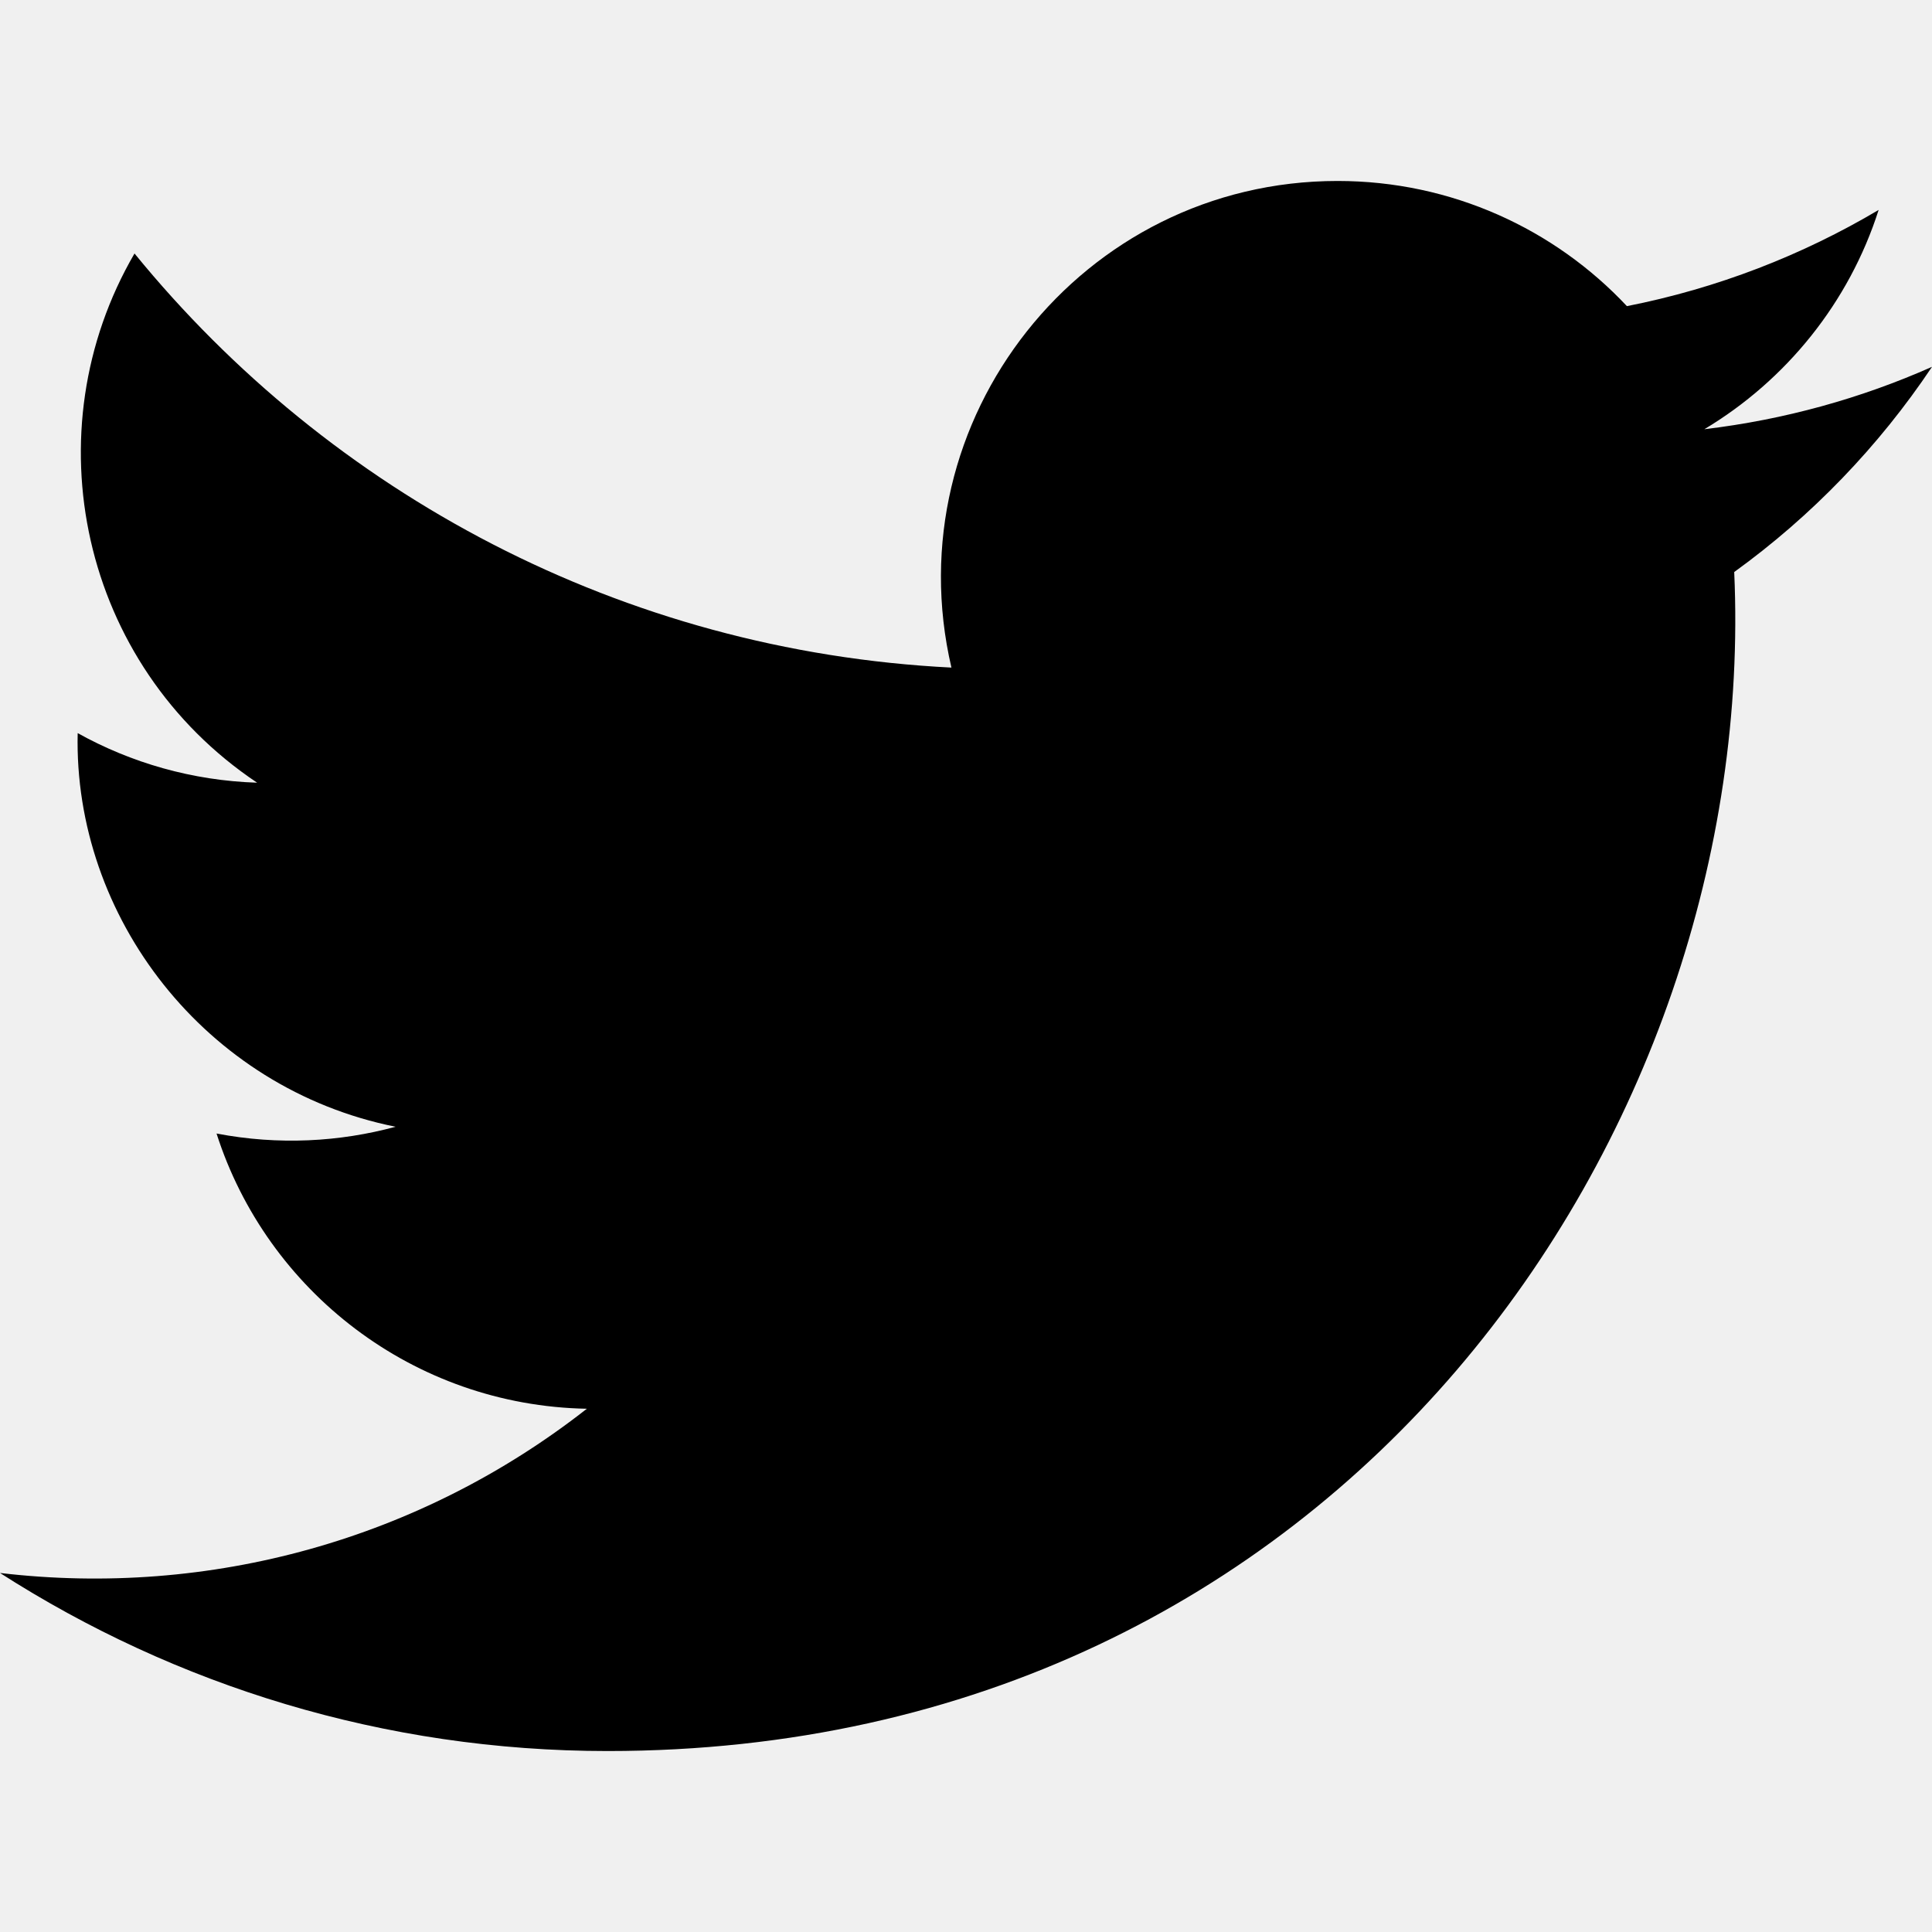
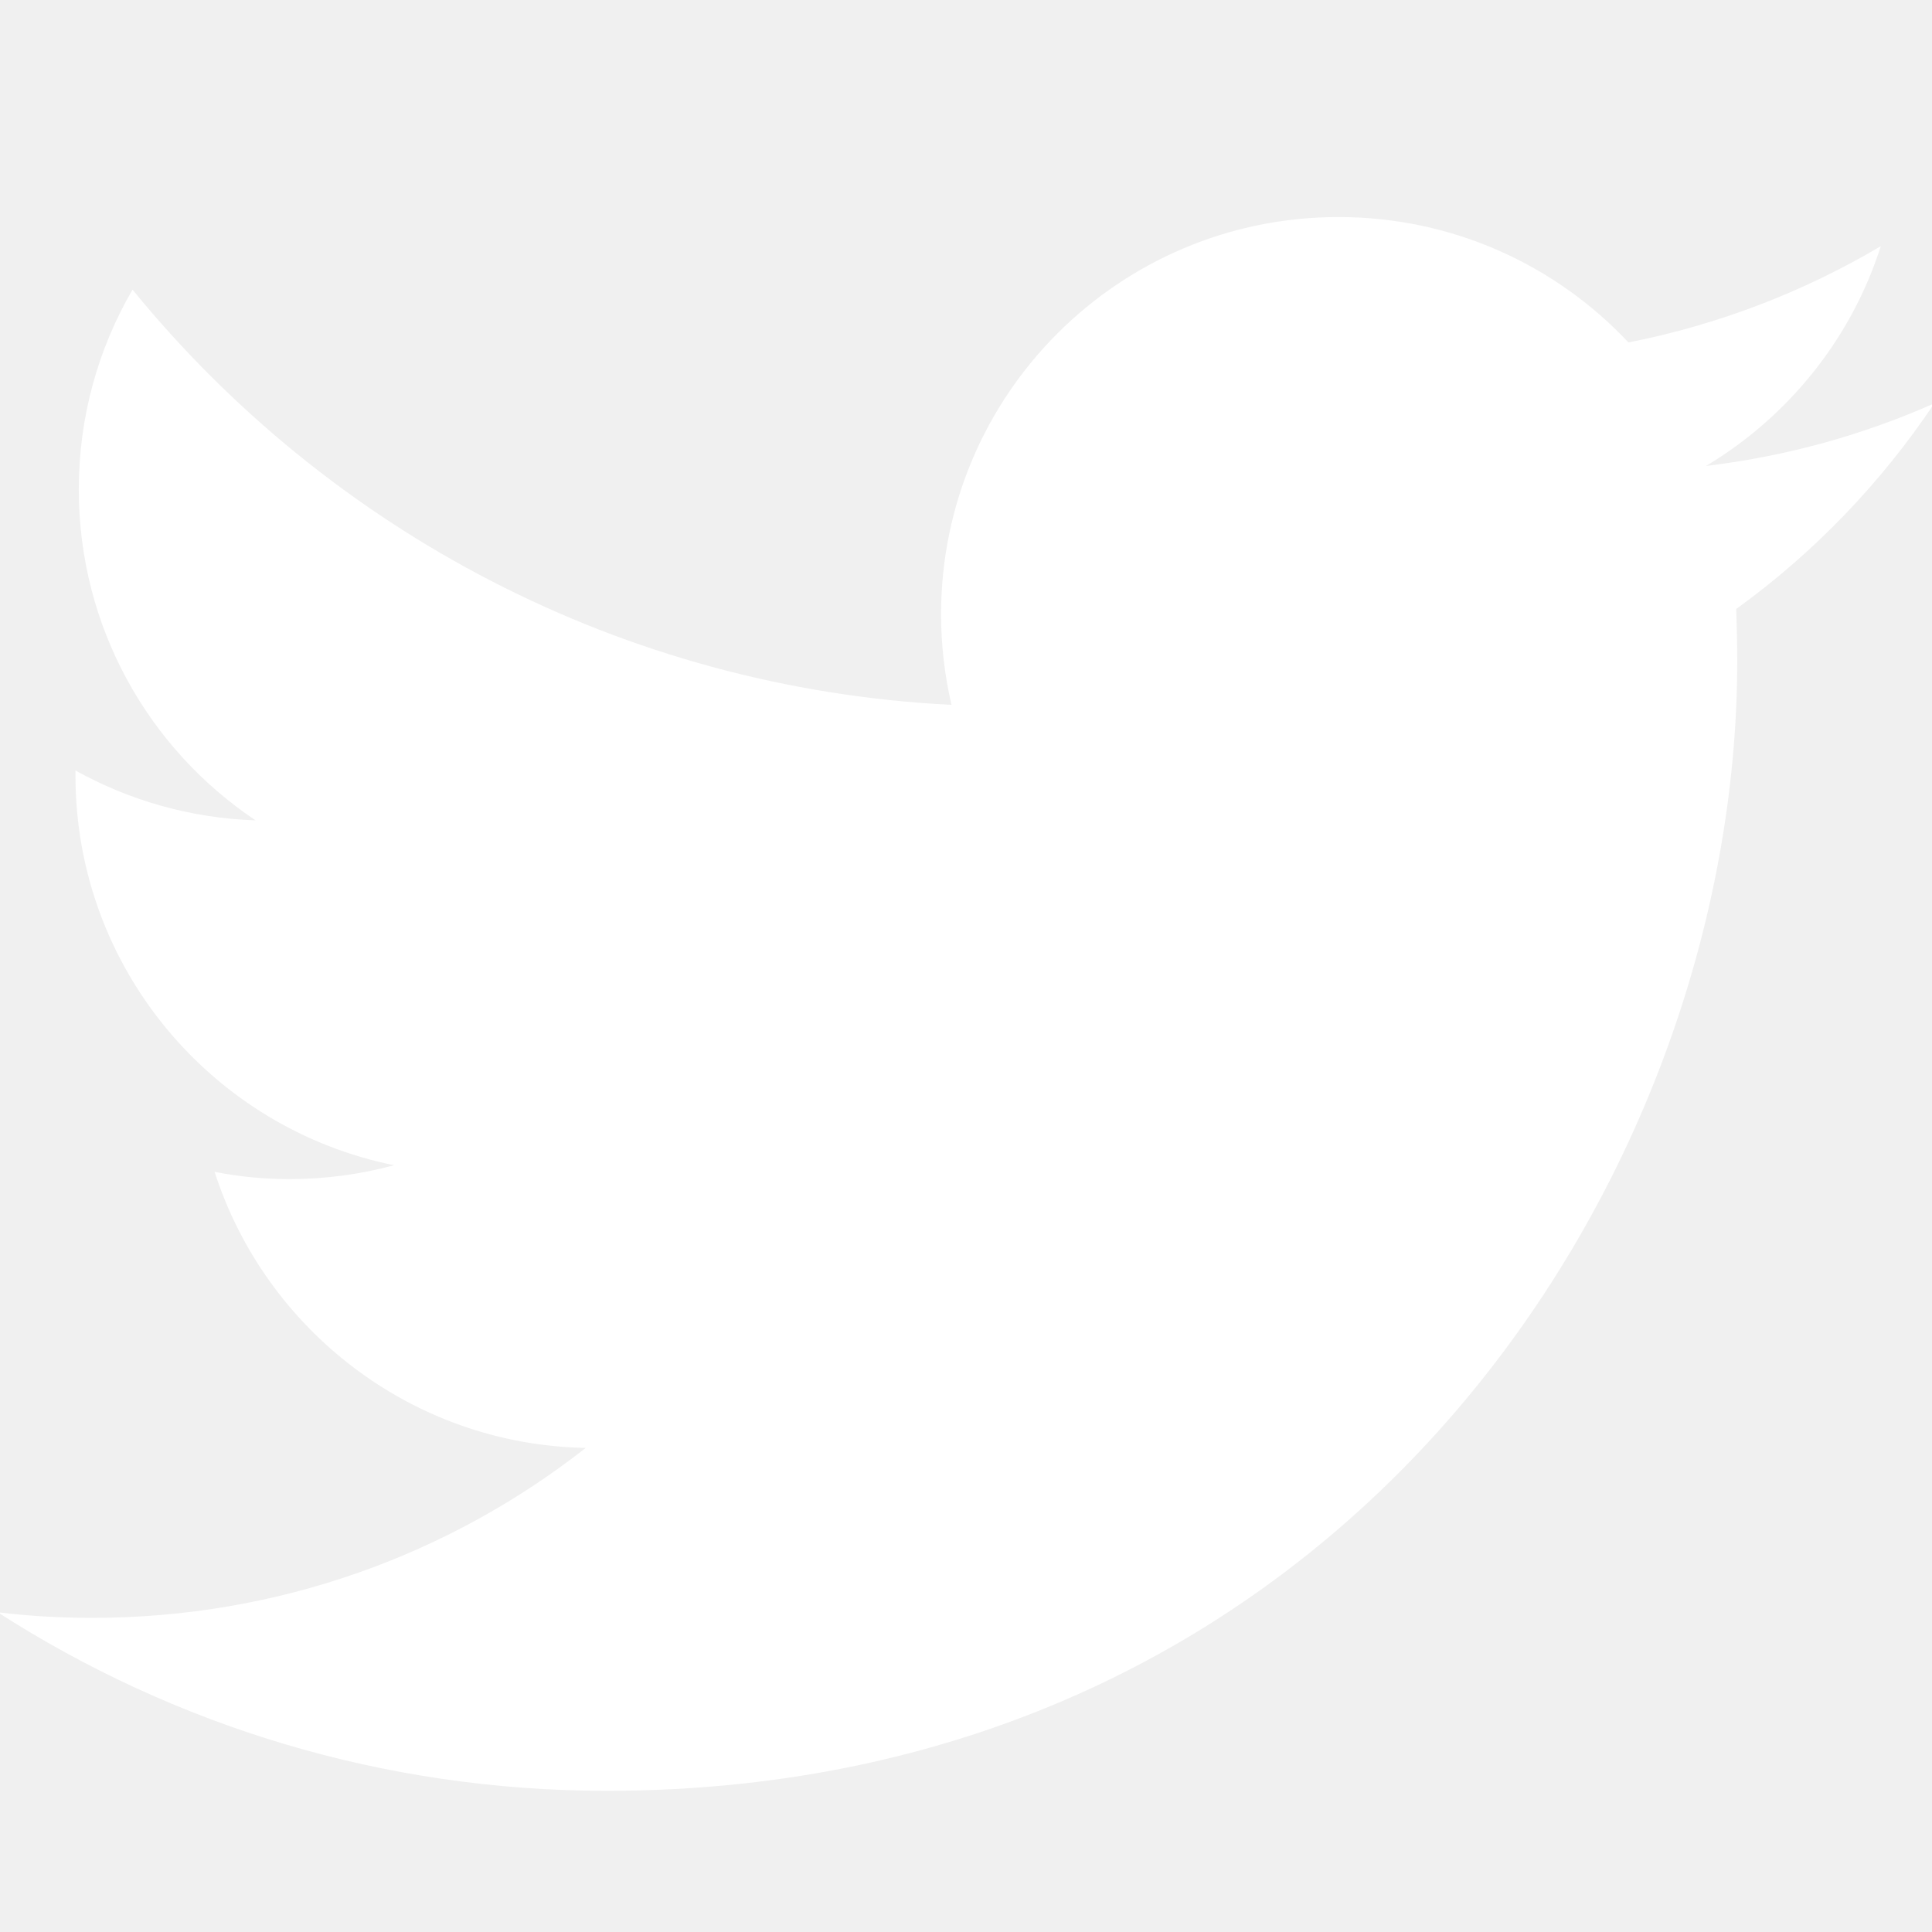
- <svg xmlns="http://www.w3.org/2000/svg" width="24" height="24" viewBox="0 0 24 24">
-   <path d="M24 4.557c-.883.392-1.832.656-2.828.775 1.017-.609 1.798-1.574 2.165-2.724-.951.564-2.005.974-3.127 1.195-.897-.957-2.178-1.555-3.594-1.555-3.179 0-5.515 2.966-4.797 6.045-4.091-.205-7.719-2.165-10.148-5.144-1.29 2.213-.669 5.108 1.523 6.574-.806-.026-1.566-.247-2.229-.616-.054 2.281 1.581 4.415 3.949 4.89-.693.188-1.452.232-2.224.084.626 1.956 2.444 3.379 4.6 3.419-2.07 1.623-4.678 2.348-7.29 2.04 2.179 1.397 4.768 2.212 7.548 2.212 9.142 0 14.307-7.721 13.995-14.646.962-.695 1.797-1.562 2.457-2.549z" />
+ <svg xmlns="http://www.w3.org/2000/svg" viewBox="0,0,256,256" width="50px" height="50px" fill-rule="nonzero">
+   <g fill="#ffffff" fill-rule="nonzero" stroke="none" stroke-width="1" stroke-linecap="butt" stroke-linejoin="miter" stroke-miterlimit="10" stroke-dasharray="" stroke-dashoffset="0" font-family="none" font-weight="none" font-size="none" text-anchor="none" style="mix-blend-mode: normal">
+     <g transform="scale(5.12,5.12)">
+       <path d="M50.062,10.438c-1.848,0.82 -3.828,1.371 -5.91,1.621c2.125,-1.273 3.758,-3.289 4.523,-5.688c-1.984,1.176 -4.191,2.031 -6.531,2.492c-1.875,-2 -4.547,-3.246 -7.504,-3.246c-5.68,0 -10.285,4.602 -10.285,10.281c0,0.805 0.094,1.59 0.27,2.344c-8.547,-0.43 -16.121,-4.523 -21.195,-10.746c-0.887,1.523 -1.391,3.289 -1.391,5.172c0,3.566 1.812,6.715 4.574,8.562c-1.688,-0.055 -3.273,-0.52 -4.66,-1.289c0,0.043 0,0.086 0,0.129c0,4.984 3.547,9.137 8.246,10.086c-0.859,0.234 -1.77,0.359 -2.707,0.359c-0.664,0 -1.309,-0.062 -1.938,-0.188c1.312,4.082 5.109,7.062 9.605,7.145c-3.516,2.758 -7.949,4.398 -12.77,4.398c-0.832,0 -1.648,-0.047 -2.449,-0.145c4.547,2.922 9.953,4.621 15.762,4.621c18.914,0 29.258,-15.668 29.258,-29.254c0,-0.445 -0.012,-0.895 -0.027,-1.332c2.008,-1.449 3.75,-3.262 5.129,-5.324z" />
+     </g>
+   </g>
</svg>
